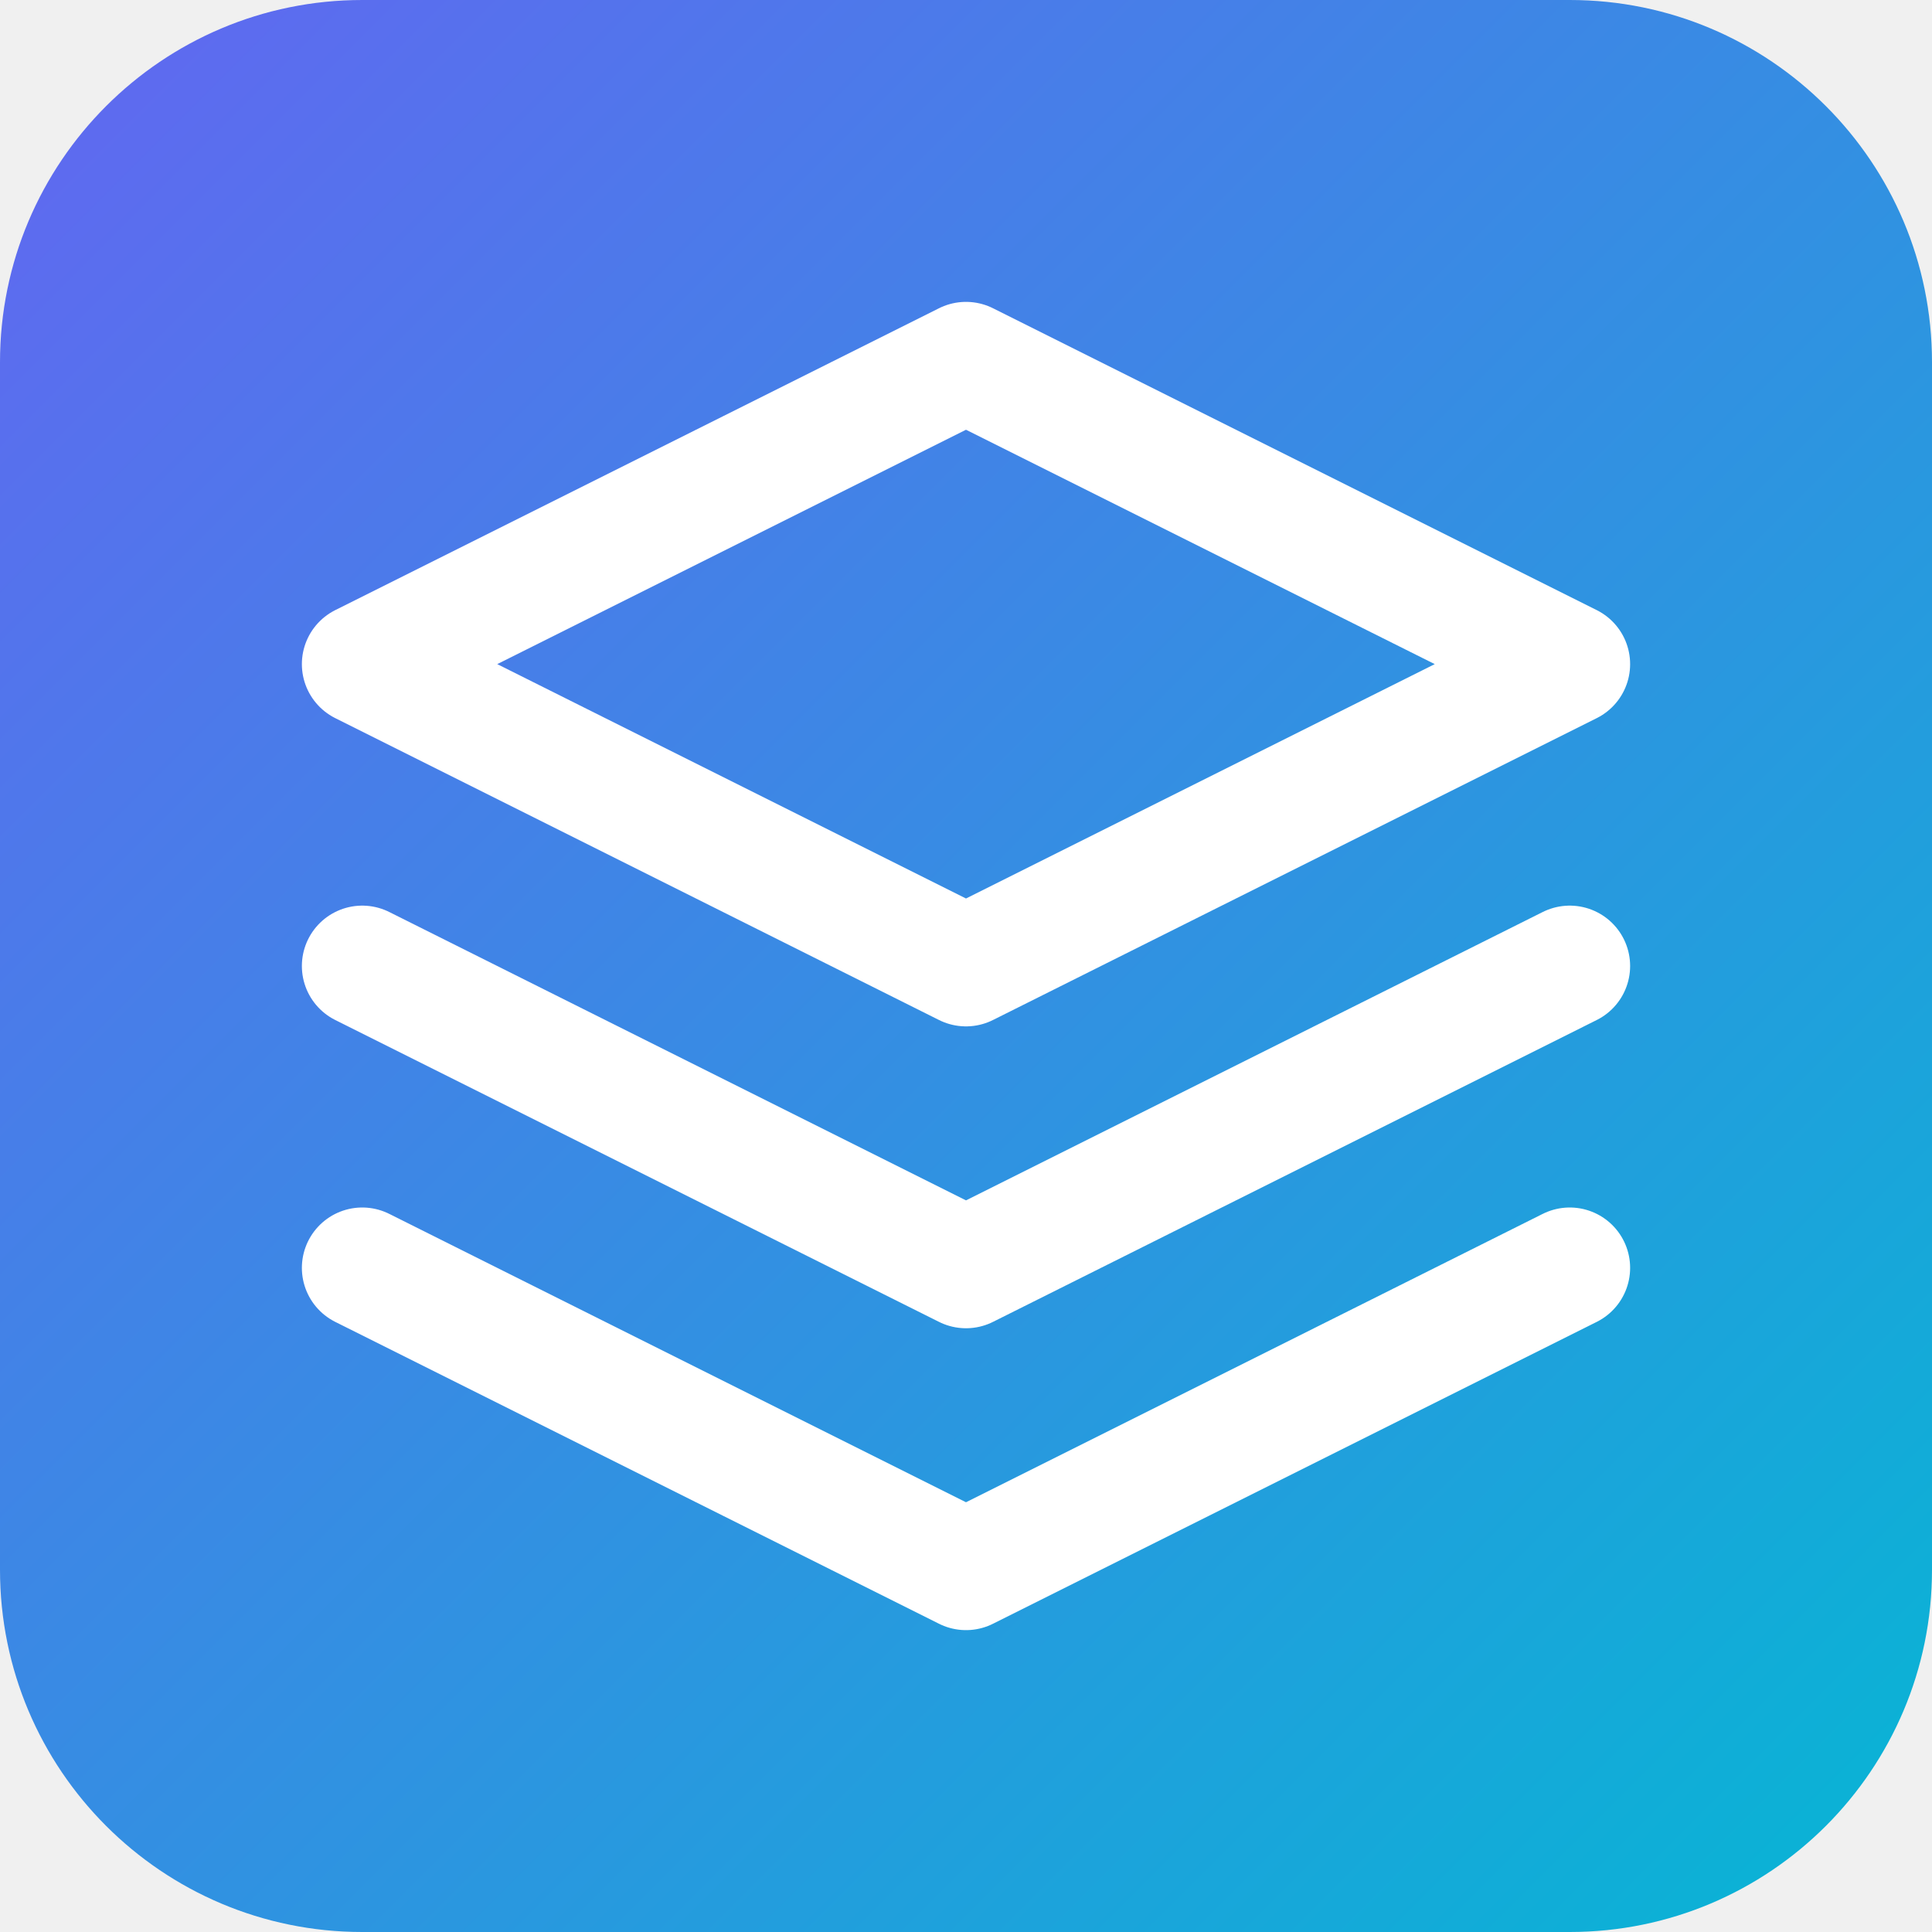
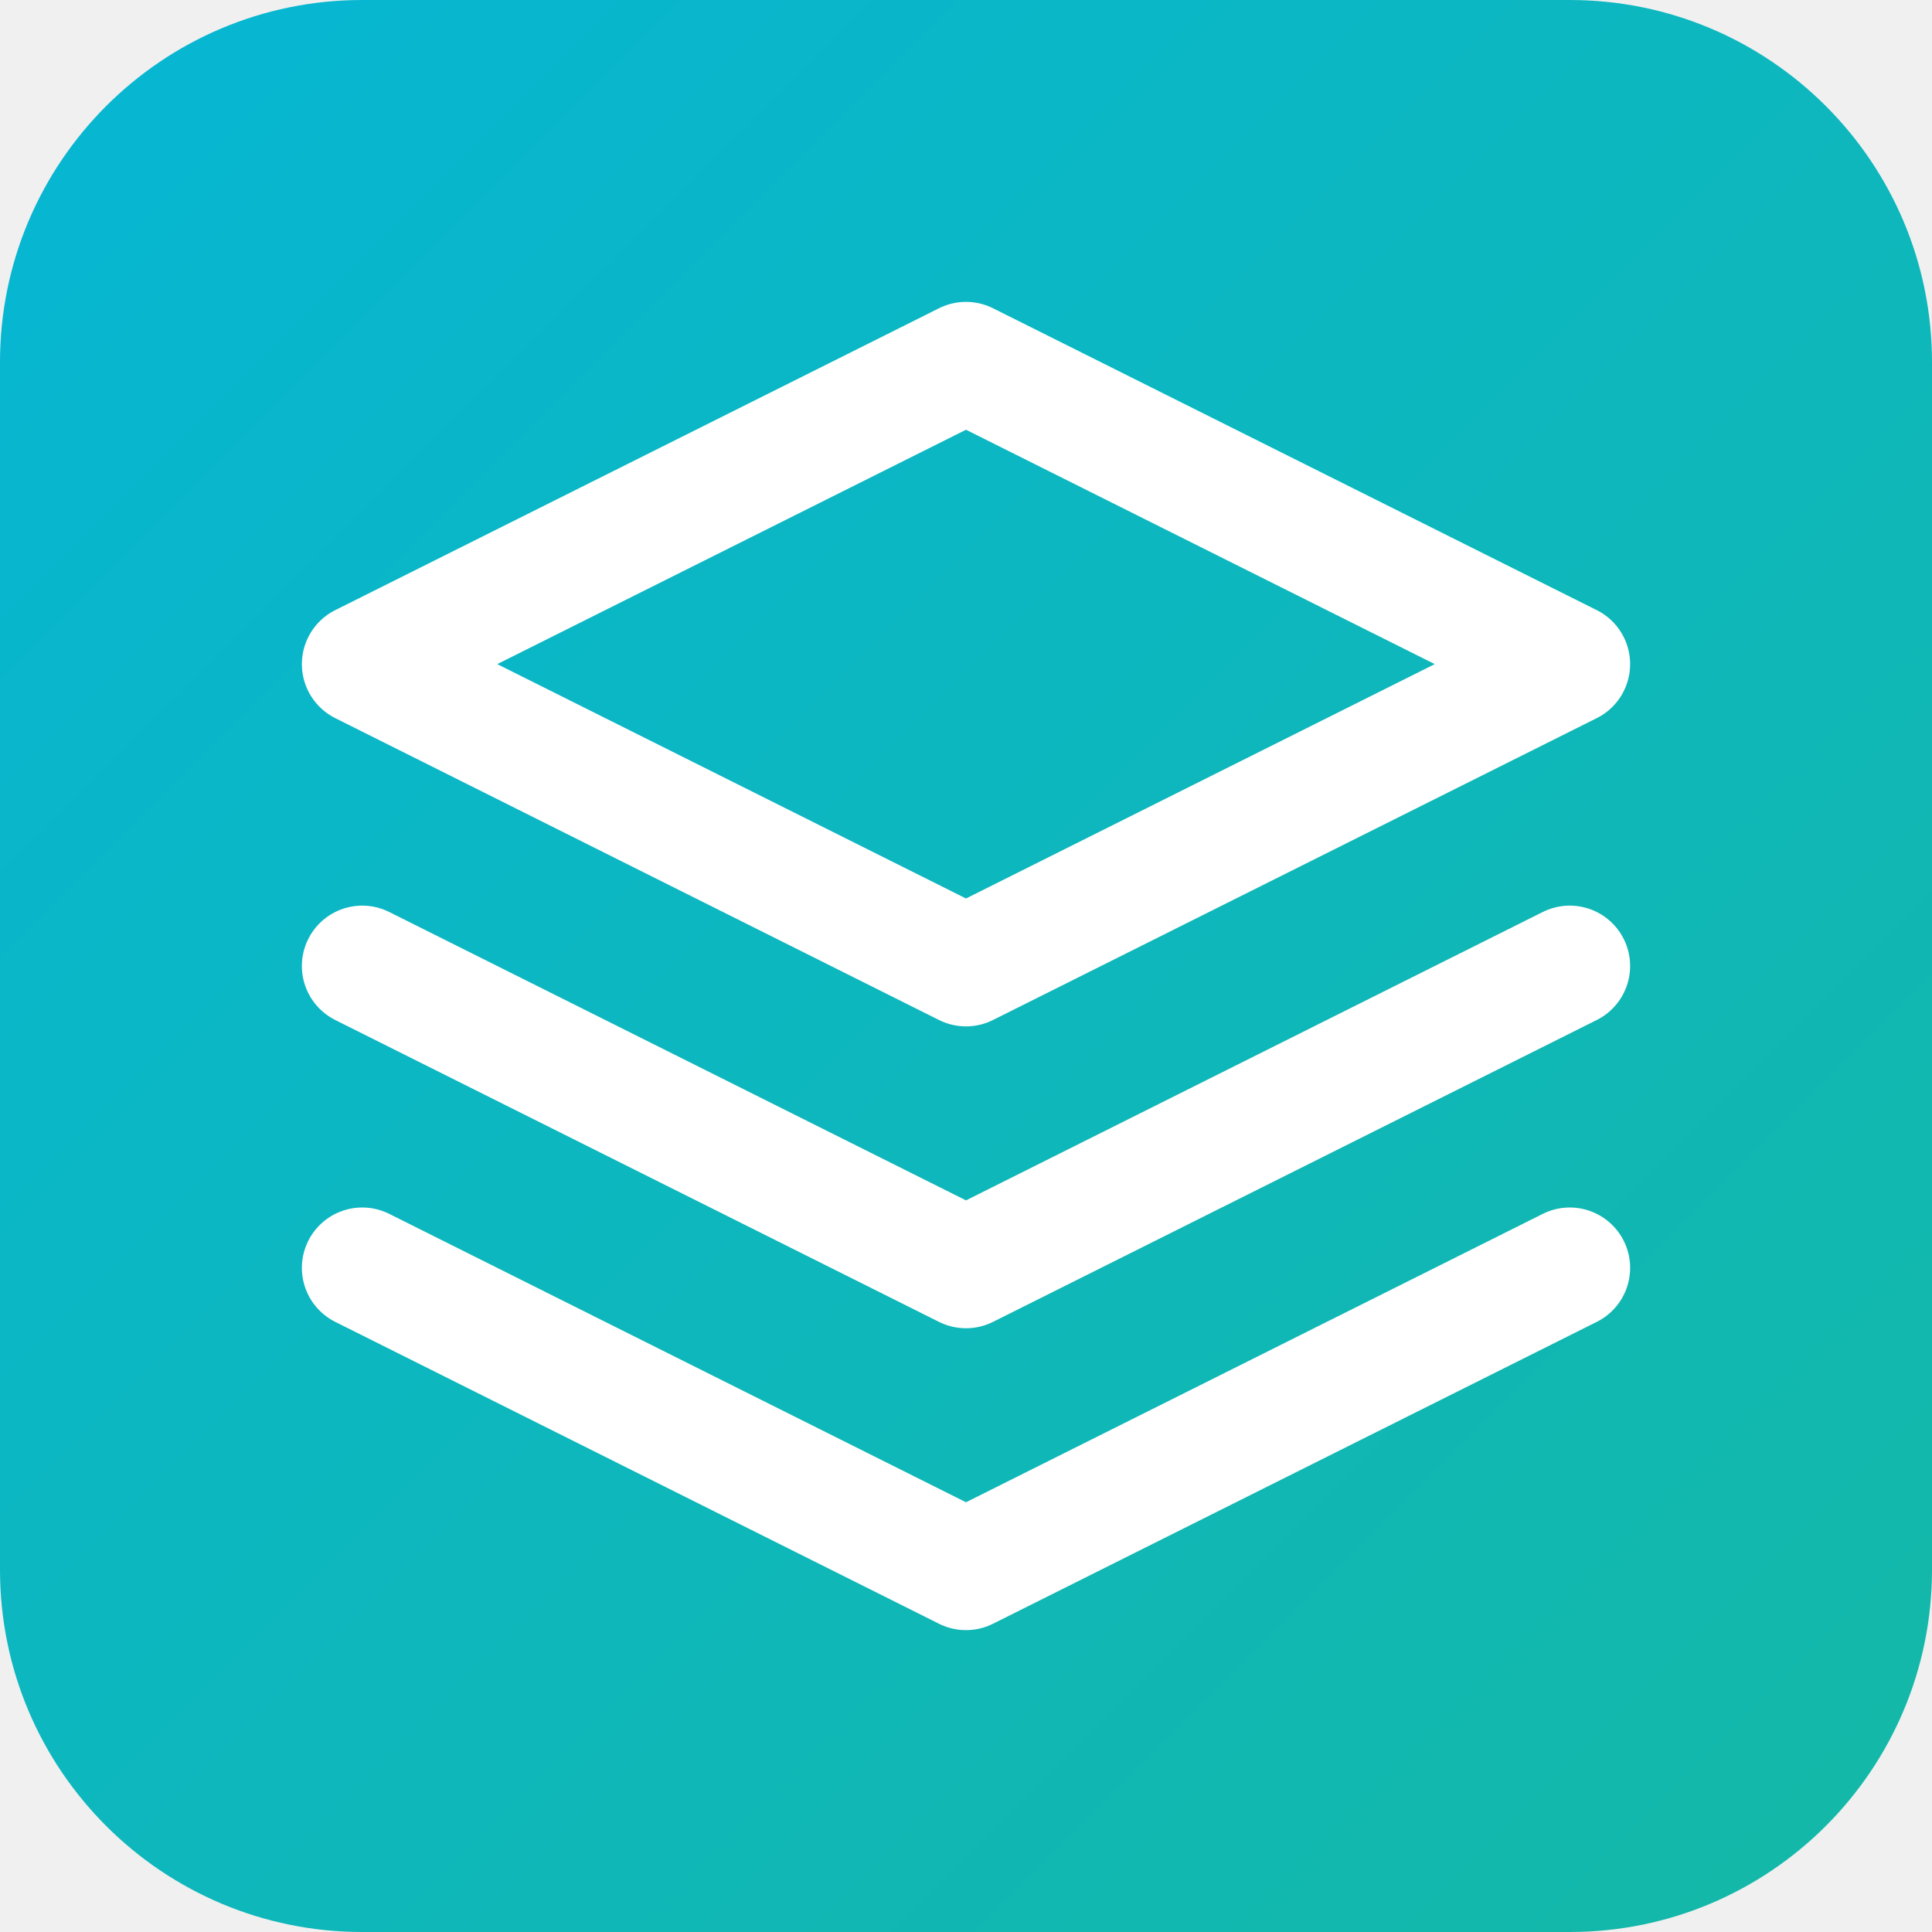
<svg xmlns="http://www.w3.org/2000/svg" viewBox="0 0 32 32">
  <defs>
    <linearGradient id="grad" x1="0%" y1="0%" x2="100%" y2="100%">
-       <stop offset="0%" style="stop-color:#6366f1" />
-       <stop offset="100%" style="stop-color:#06b6d4" />
+       <stop offset="0%" style="stop-color:#06b6d4" />
+       <stop offset="100%" style="stop-color:#14b8a6" />
    </linearGradient>
  </defs>
  <rect width="32" height="32" rx="6" fill="url(#grad)" />
  <path d="M16 6L6 11l10 5 10-5-10-5zM6 21l10 5 10-5M6 16l10 5 10-5" stroke="white" stroke-width="2" fill="none" stroke-linecap="round" stroke-linejoin="round" />
</svg>
